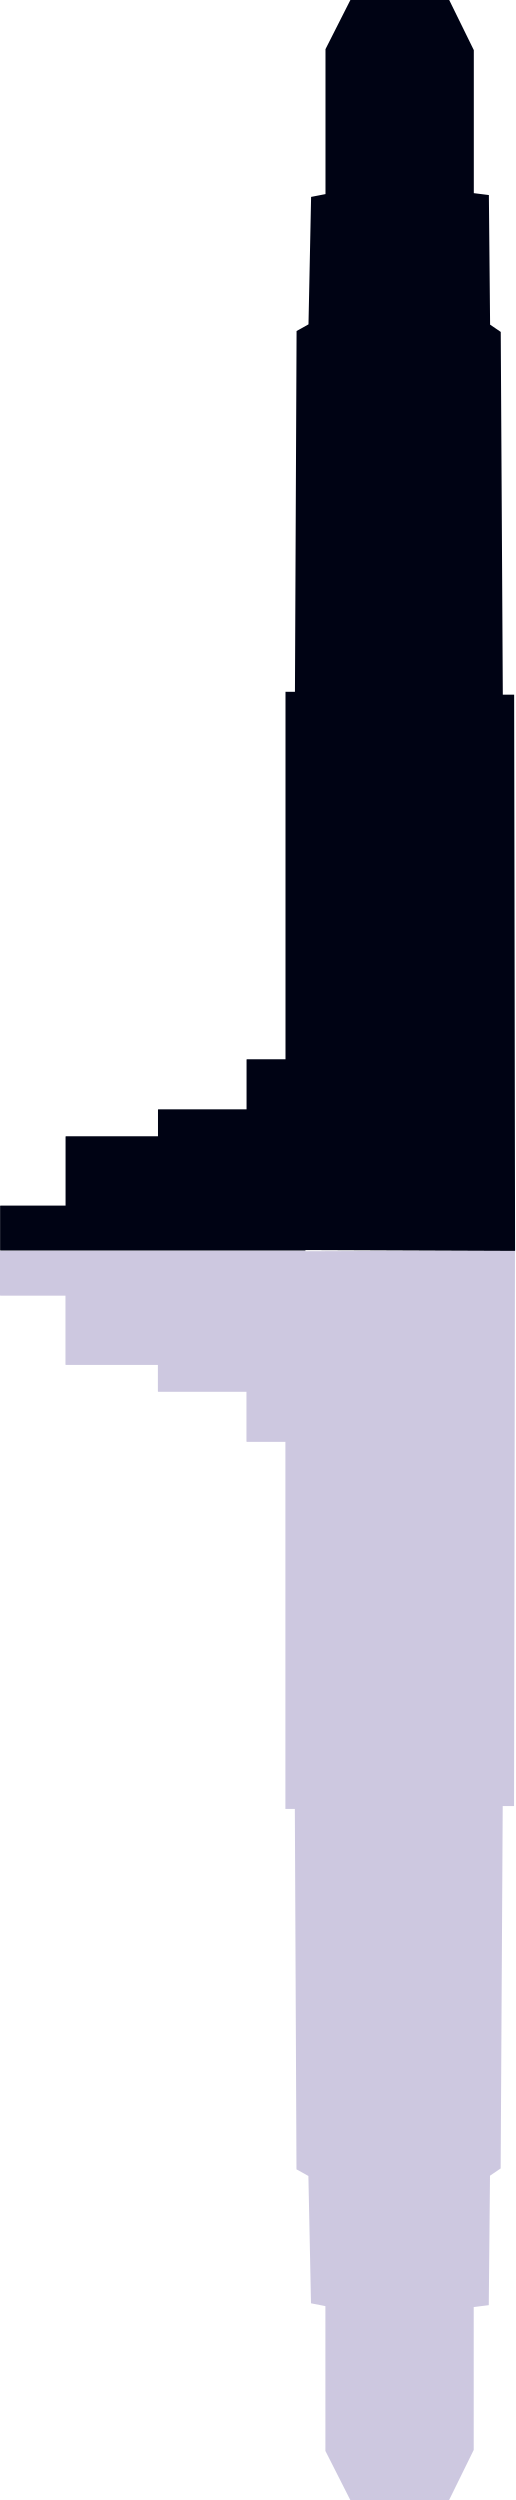
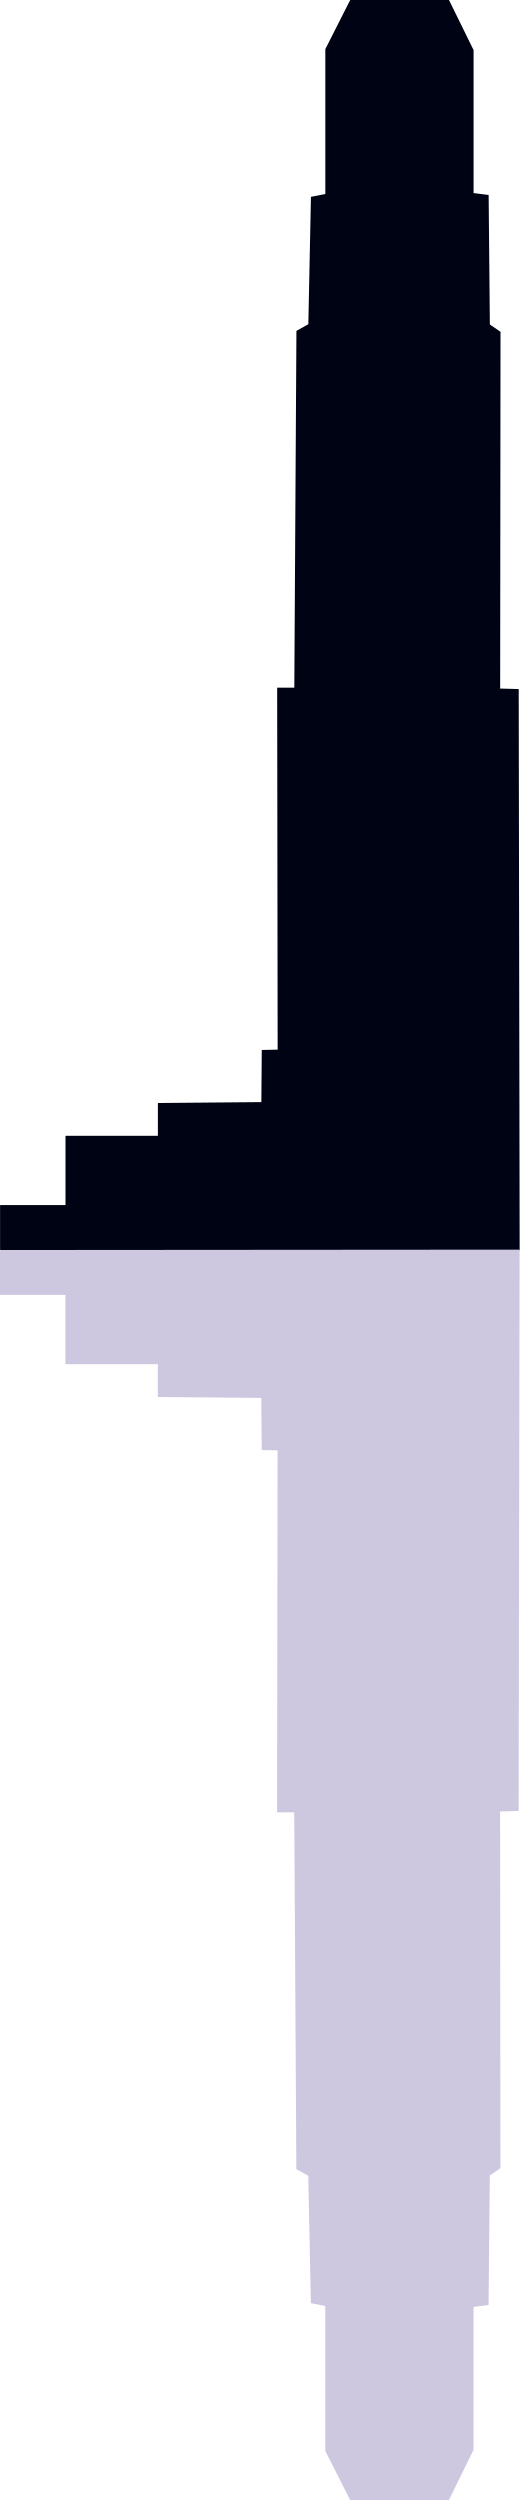
- <svg xmlns="http://www.w3.org/2000/svg" width="50.008mm" height="242.715mm" viewBox="0 0 50.008 242.715" version="1.1" id="svg6658">
+ <svg xmlns="http://www.w3.org/2000/svg" id="svg6658" version="1.1" viewBox="0 0 50.473 242.816" height="242.816mm" width="50.473mm">
  <defs id="defs6652">
-     <marker style="overflow:visible" id="Arrow1Lstart" refX="0" refY="0" orient="auto">
-       <path transform="matrix(0.8,0,0,0.8,10,0)" style="fill:#000000;fill-opacity:1;fill-rule:evenodd;stroke:#000000;stroke-width:1pt;stroke-opacity:1" d="M 0,0 5,-5 -12.5,0 5,5 Z" id="path2781" />
+     <marker orient="auto" refY="0" refX="0" id="Arrow1Lstart" style="overflow:visible">
+       <path id="path2781" d="M 0,0 5,-5 -12.5,0 5,5 Z" style="fill:#000000;fill-opacity:1;fill-rule:evenodd;stroke:#000000;stroke-width:1pt;stroke-opacity:1" transform="matrix(0.8,0,0,0.8,10,0)" />
    </marker>
  </defs>
-   <g id="layer1" transform="translate(-86.903,-706.6234)">
-     <g style="stroke-width:6.635" transform="matrix(0.1507245,0,0,0.1507245,423.8846,645.9333)" id="g4882">
-       <path id="path3086-8-9" style="fill:#cdc8e0;fill-opacity:1;stroke:none;stroke-width:1.755px;stroke-linecap:butt;stroke-linejoin:miter;stroke-opacity:1" d="m -2010.118,2012.982 -16.033,-31.625 v -93.273 l -9.269,-1.804 -1.681,-82.016 -7.676,-4.279 -1.049,-232.161 h -6.083 V 1331.389 h -24.803 c -0.157,0 -0.283,-0.127 -0.283,-0.283 v -31.93 h -56.768 c -0.157,0 -0.283,-0.127 -0.283,-0.283 v -17.062 h -59.247 c -0.157,0 -0.284,-0.127 -0.284,-0.283 v -44.319 h -41.884 c -0.157,0 -0.284,-0.127 -0.284,-0.283 v -28.343 c 0,-0.157 0.127,-0.283 0.284,-0.283 h 42.168 6.874 147.174 c 0.157,0 0.284,0.126 0.284,0.283 v 0.017 l 134.936,-0.551 -0.608,357.937 h -7.3 l -1.329,233.4 -6.862,4.682 -0.786,83.39 -9.701,1.215 v 92.039 l -15.849,32.253 z" />
-       <path d="m -2010.055,402.656 -16.033,31.657 v 93.368 l -9.269,1.806 -1.681,82.1 -7.676,4.283 -1.049,232.397 h -6.083 v 236.675 h -24.803 c -0.157,0 -0.283,0.127 -0.283,0.284 v 31.962 h -56.768 c -0.157,0 -0.283,0.127 -0.283,0.284 v 17.08 h -59.248 c -0.157,0 -0.284,0.127 -0.284,0.284 v 44.365 h -41.884 c -0.157,0 -0.284,0.127 -0.284,0.284 v 28.372 c 0,0.157 0.127,0.283 0.284,0.283 h 42.168 6.874 147.174 c 0.157,0 0.284,-0.126 0.284,-0.283 v -0.017 l 134.936,0.552 -0.608,-358.301 h -7.3 l -1.329,-233.638 -6.862,-4.687 -0.786,-83.475 -9.701,-1.216 v -92.132 l -15.849,-32.285 z" style="fill:#000314;fill-opacity:1;stroke:none;stroke-width:1.755px;stroke-linecap:butt;stroke-linejoin:miter;stroke-opacity:1" id="path3086-8" />
+   <g transform="translate(-86.90582,-706.6234)" id="layer1">
+     <g id="g4882" transform="matrix(0.1507245,0,0,0.1507245,423.8846,645.9333)" style="stroke-width:6.635">
+       <path id="path3086-8" style="fill:#000314;fill-opacity:1;stroke:none;stroke-width:1.755px;stroke-linecap:butt;stroke-linejoin:miter;stroke-opacity:1" d="m -2010.055,402.656 -16.033,31.657 v 93.368 l -9.269,1.806 -1.681,82.1 -7.676,4.283 -1.359,229.915 h -11.049 l 0.31,233.262 -10.23,0.204 -0.271,33.593 -66.671,0.594 v 21.114 h -59.248 c -0.157,0 -0.284,0.127 -0.284,0.284 v 44.365 h -41.884 c -0.157,0 -0.284,0.127 -0.284,0.284 v 28.372 c 0,0.157 0.127,0.283 0.284,0.283 h 42.168 6.874 l 285.497,0.252 -0.608,-361.715 -11.955,-0.31 0.223,-229.914 -6.862,-4.687 -0.786,-83.475 -9.701,-1.216 v -92.132 l -15.849,-32.285 z" />
+     </g>
+     <g style="fill:#cdc8e0;fill-opacity:1;stroke-width:6.635" transform="matrix(0.1507245,0,0,-0.1507244,423.8779,1010.13)" id="g90685">
+       <path d="m -2010.055,402.656 -16.033,31.657 v 93.368 l -9.269,1.806 -1.681,82.1 -7.676,4.283 -1.359,229.915 h -11.049 l 0.31,233.262 -10.23,0.204 -0.271,33.593 -66.671,0.594 v 21.114 h -59.248 c -0.157,0 -0.284,0.127 -0.284,0.284 v 44.365 h -41.884 c -0.157,0 -0.284,0.127 -0.284,0.284 v 28.372 c 0,0.157 0.127,0.283 0.284,0.283 l 334.539,0.252 -0.608,-361.715 -11.955,-0.31 0.223,-229.914 -6.862,-4.687 -0.786,-83.475 -9.701,-1.216 v -92.132 l -15.849,-32.285 z" style="fill:#cdc8e0;fill-opacity:1;stroke:none;stroke-width:1.755px;stroke-linecap:butt;stroke-linejoin:miter;stroke-opacity:1" id="path90683" />
    </g>
  </g>
</svg>
